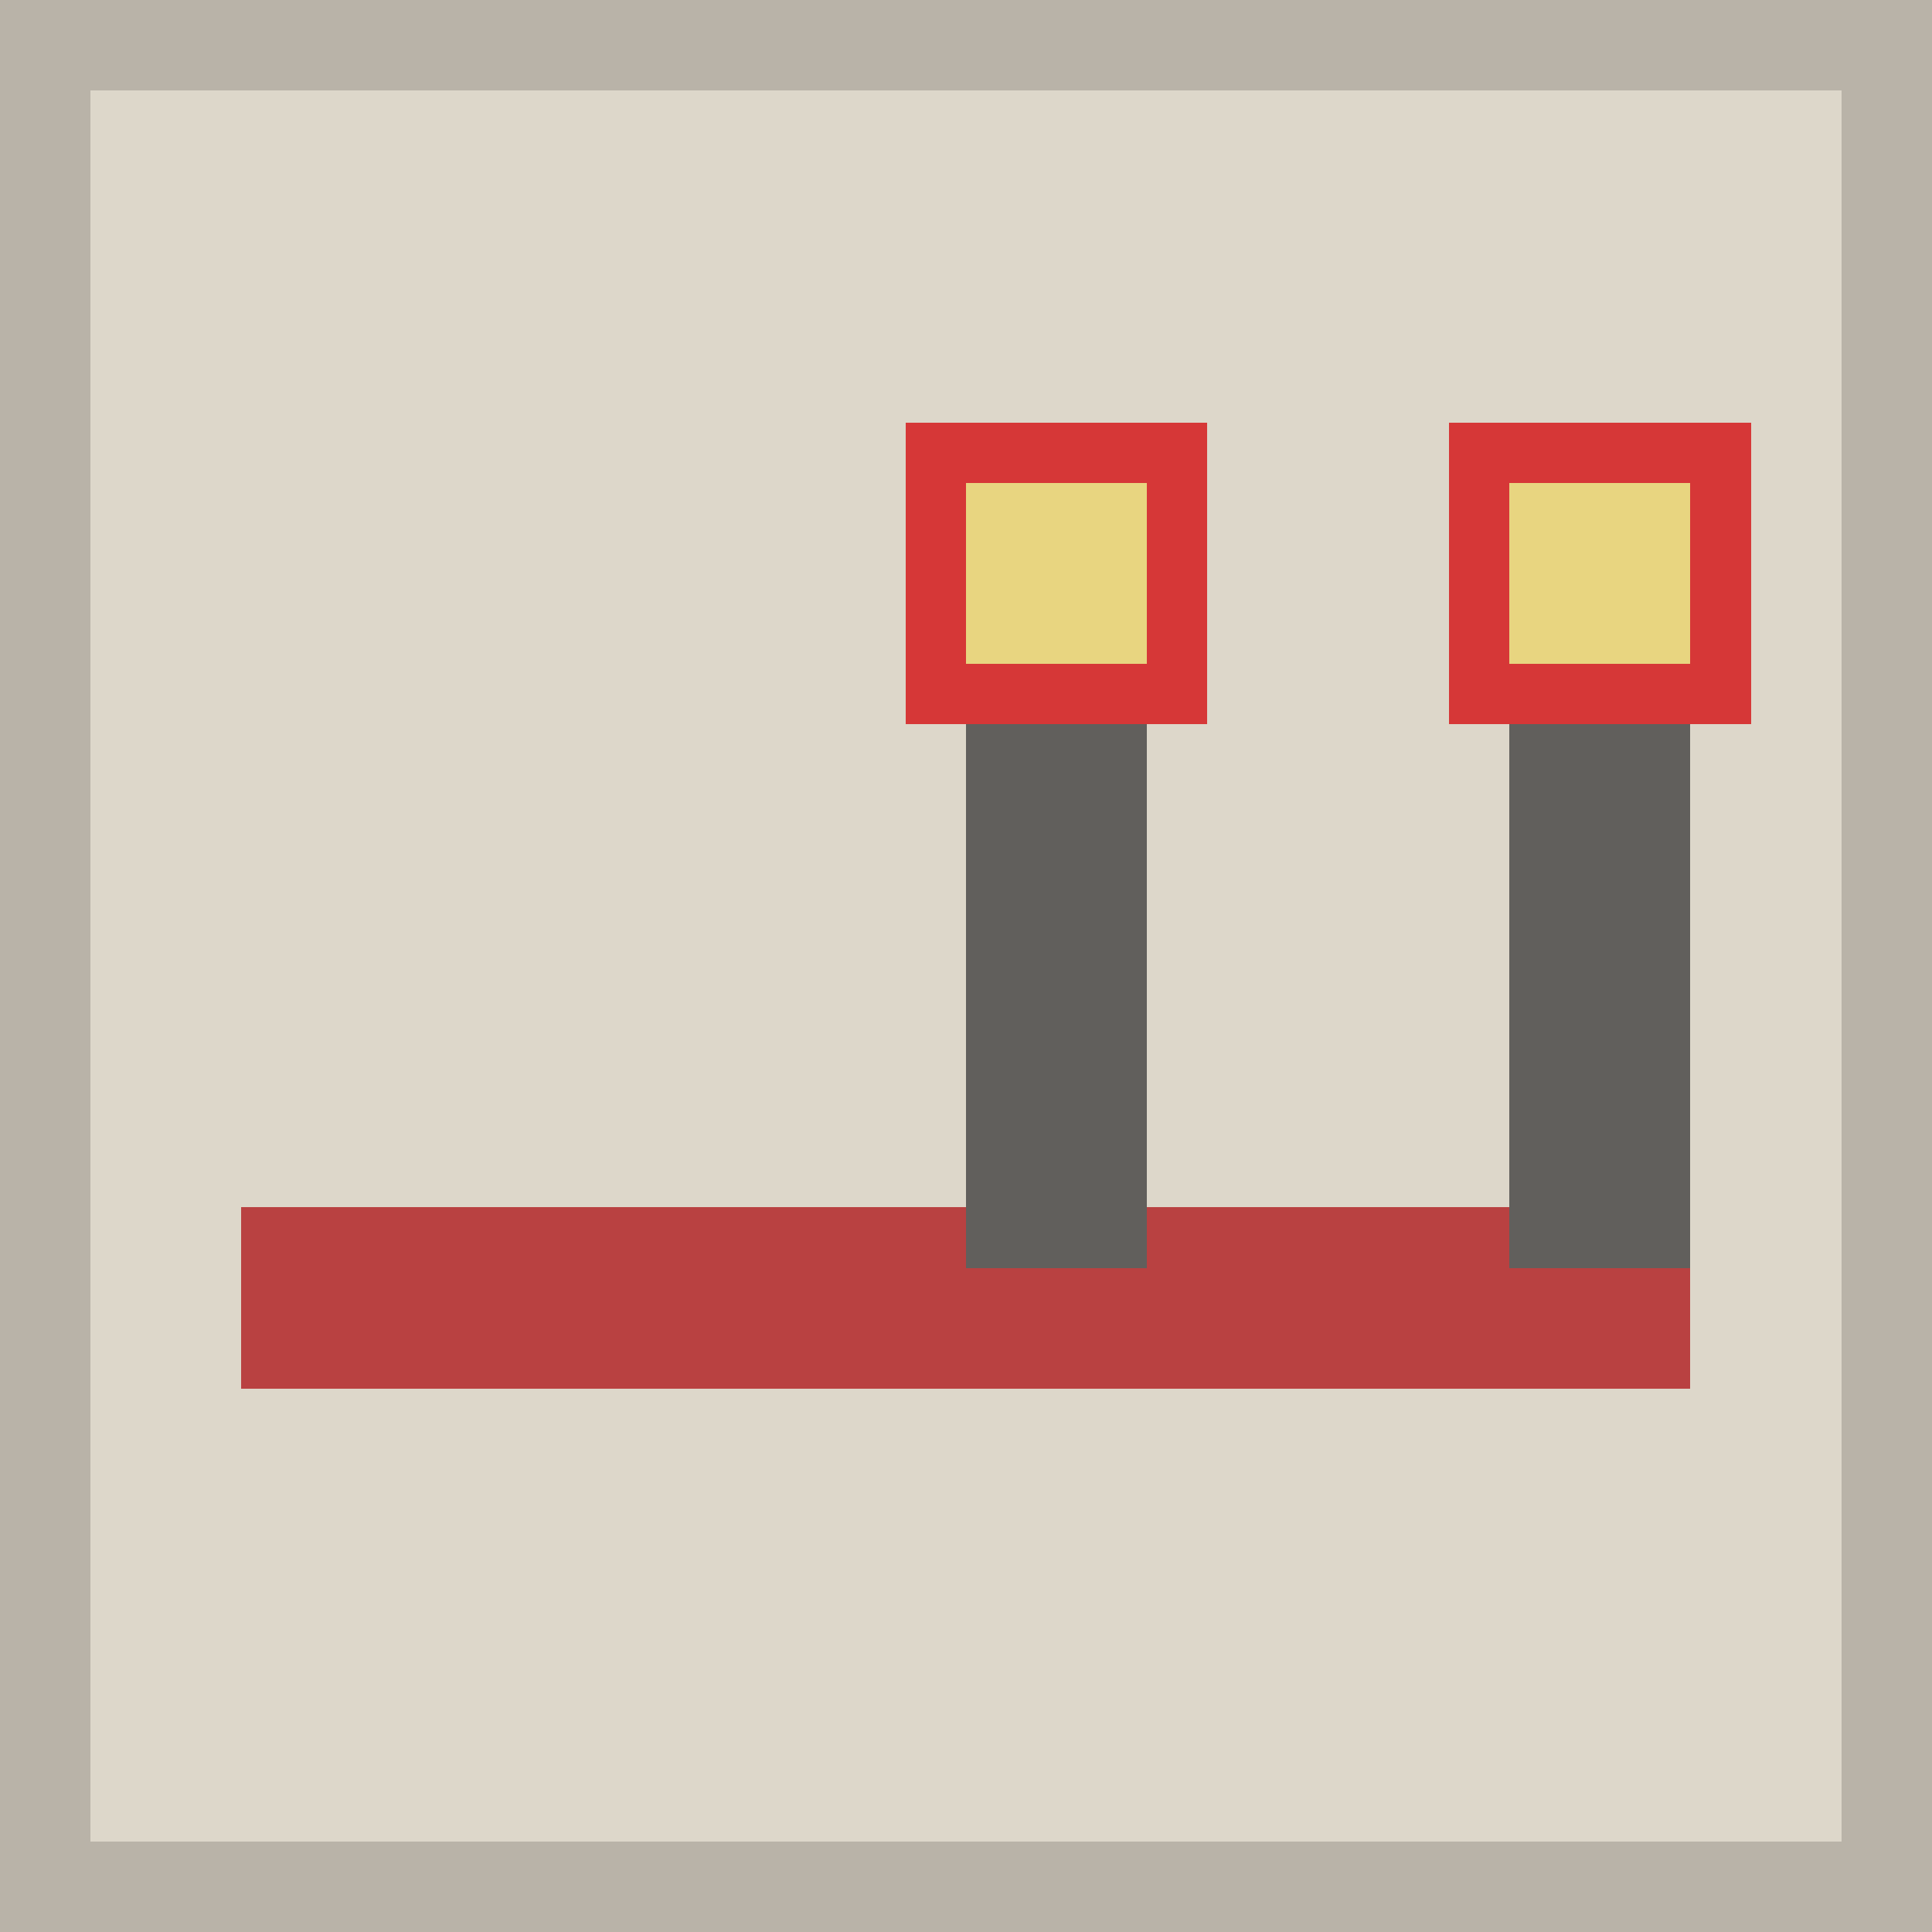
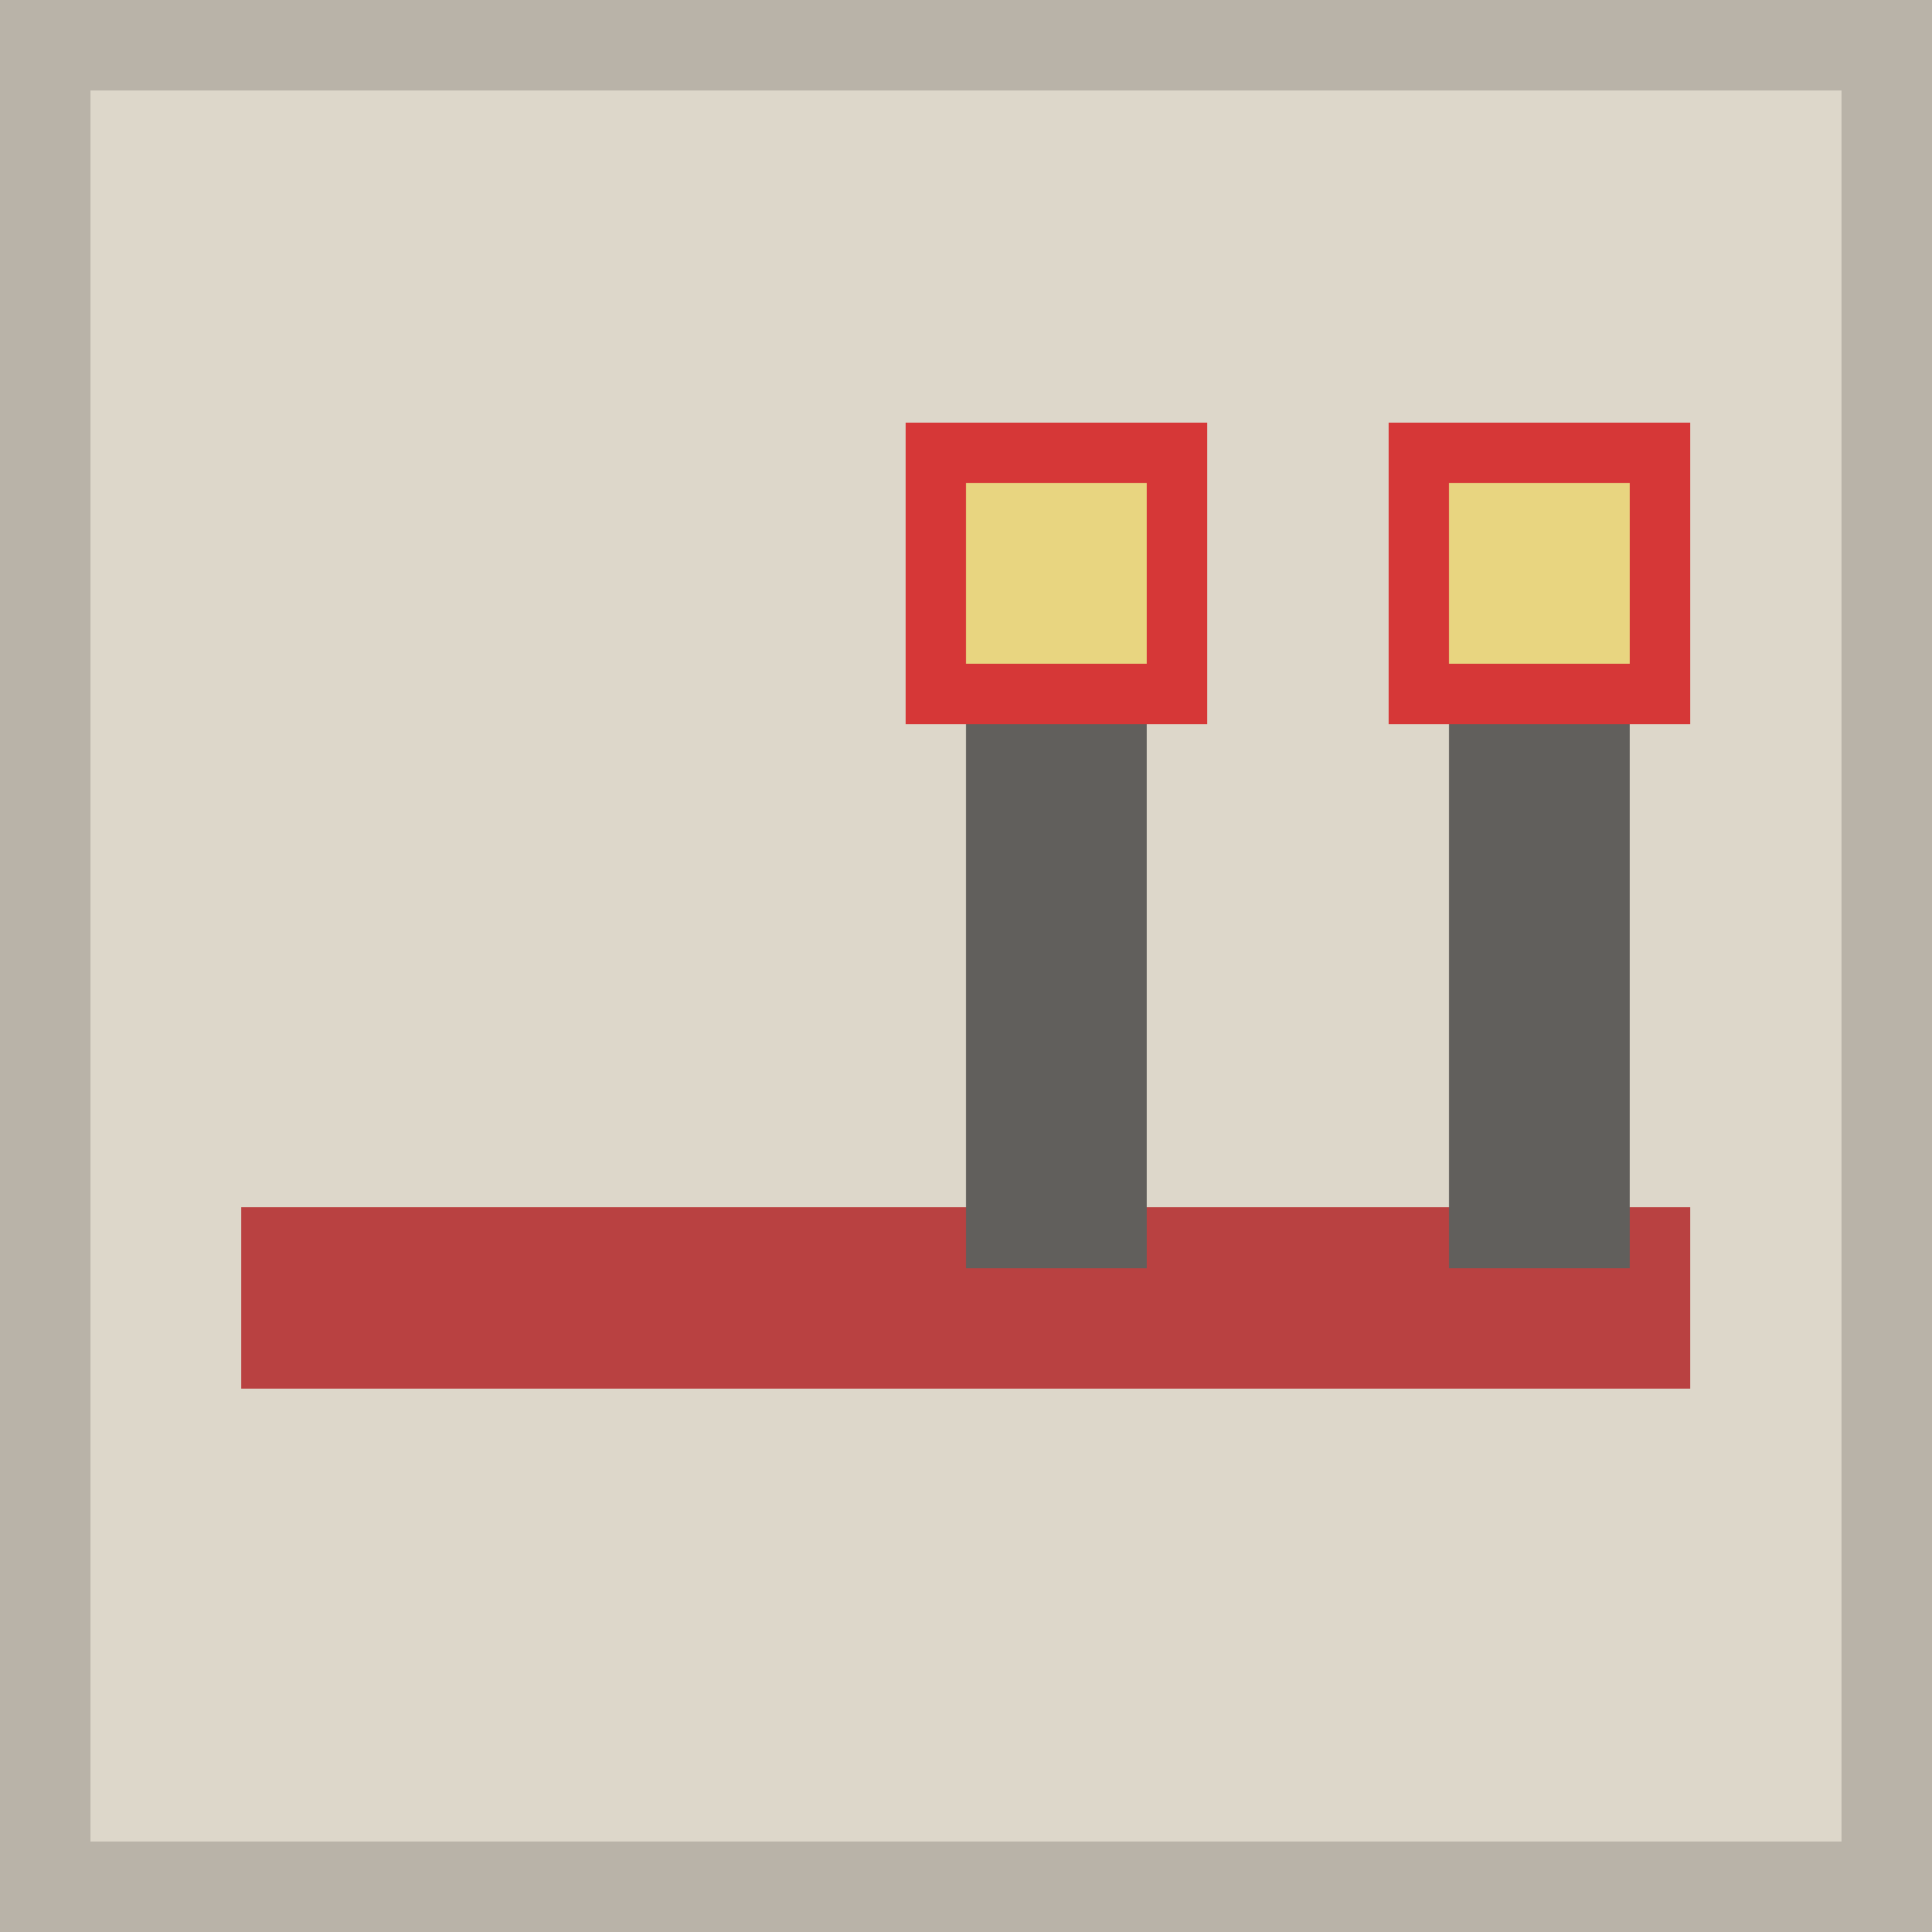
<svg xmlns="http://www.w3.org/2000/svg" viewBox="0 0 64 64" shape-rendering="crispEdges">
  <rect name="base" width="64" height="64" fill="#b9b3a8" />
  <rect name="background" x="3" y="3" width="58" height="58" fill="#ddd7ca" />
  <rect name="red_line" x="8" y="40" width="48" height="6" fill="#b94141" />
  <rect name="red1" x="30" y="14" width="10" height="10" fill="#d63737" />
  <rect name="gray1" x="32" y="24" width="6" height="18" fill="#615f5c" />
  <rect name="yellow1" x="32" y="16" width="6" height="6" fill="#e8d580" />
-   <rect name="red2" x="48" y="14" width="10" height="10" fill="#d63737" />
-   <rect name="gray2" x="50" y="24" width="6" height="18" fill="#615f5c" />
-   <rect name="yellow2" x="50" y="16" width="6" height="6" fill="#e8d580" />
+   <rect name="red2" x="46" y="14" width="10" height="10" fill="#d63737" />
+   <rect name="gray2" x="48" y="24" width="6" height="18" fill="#615f5c" />
+   <rect name="yellow2" x="48" y="16" width="6" height="6" fill="#e8d580" />
</svg>
